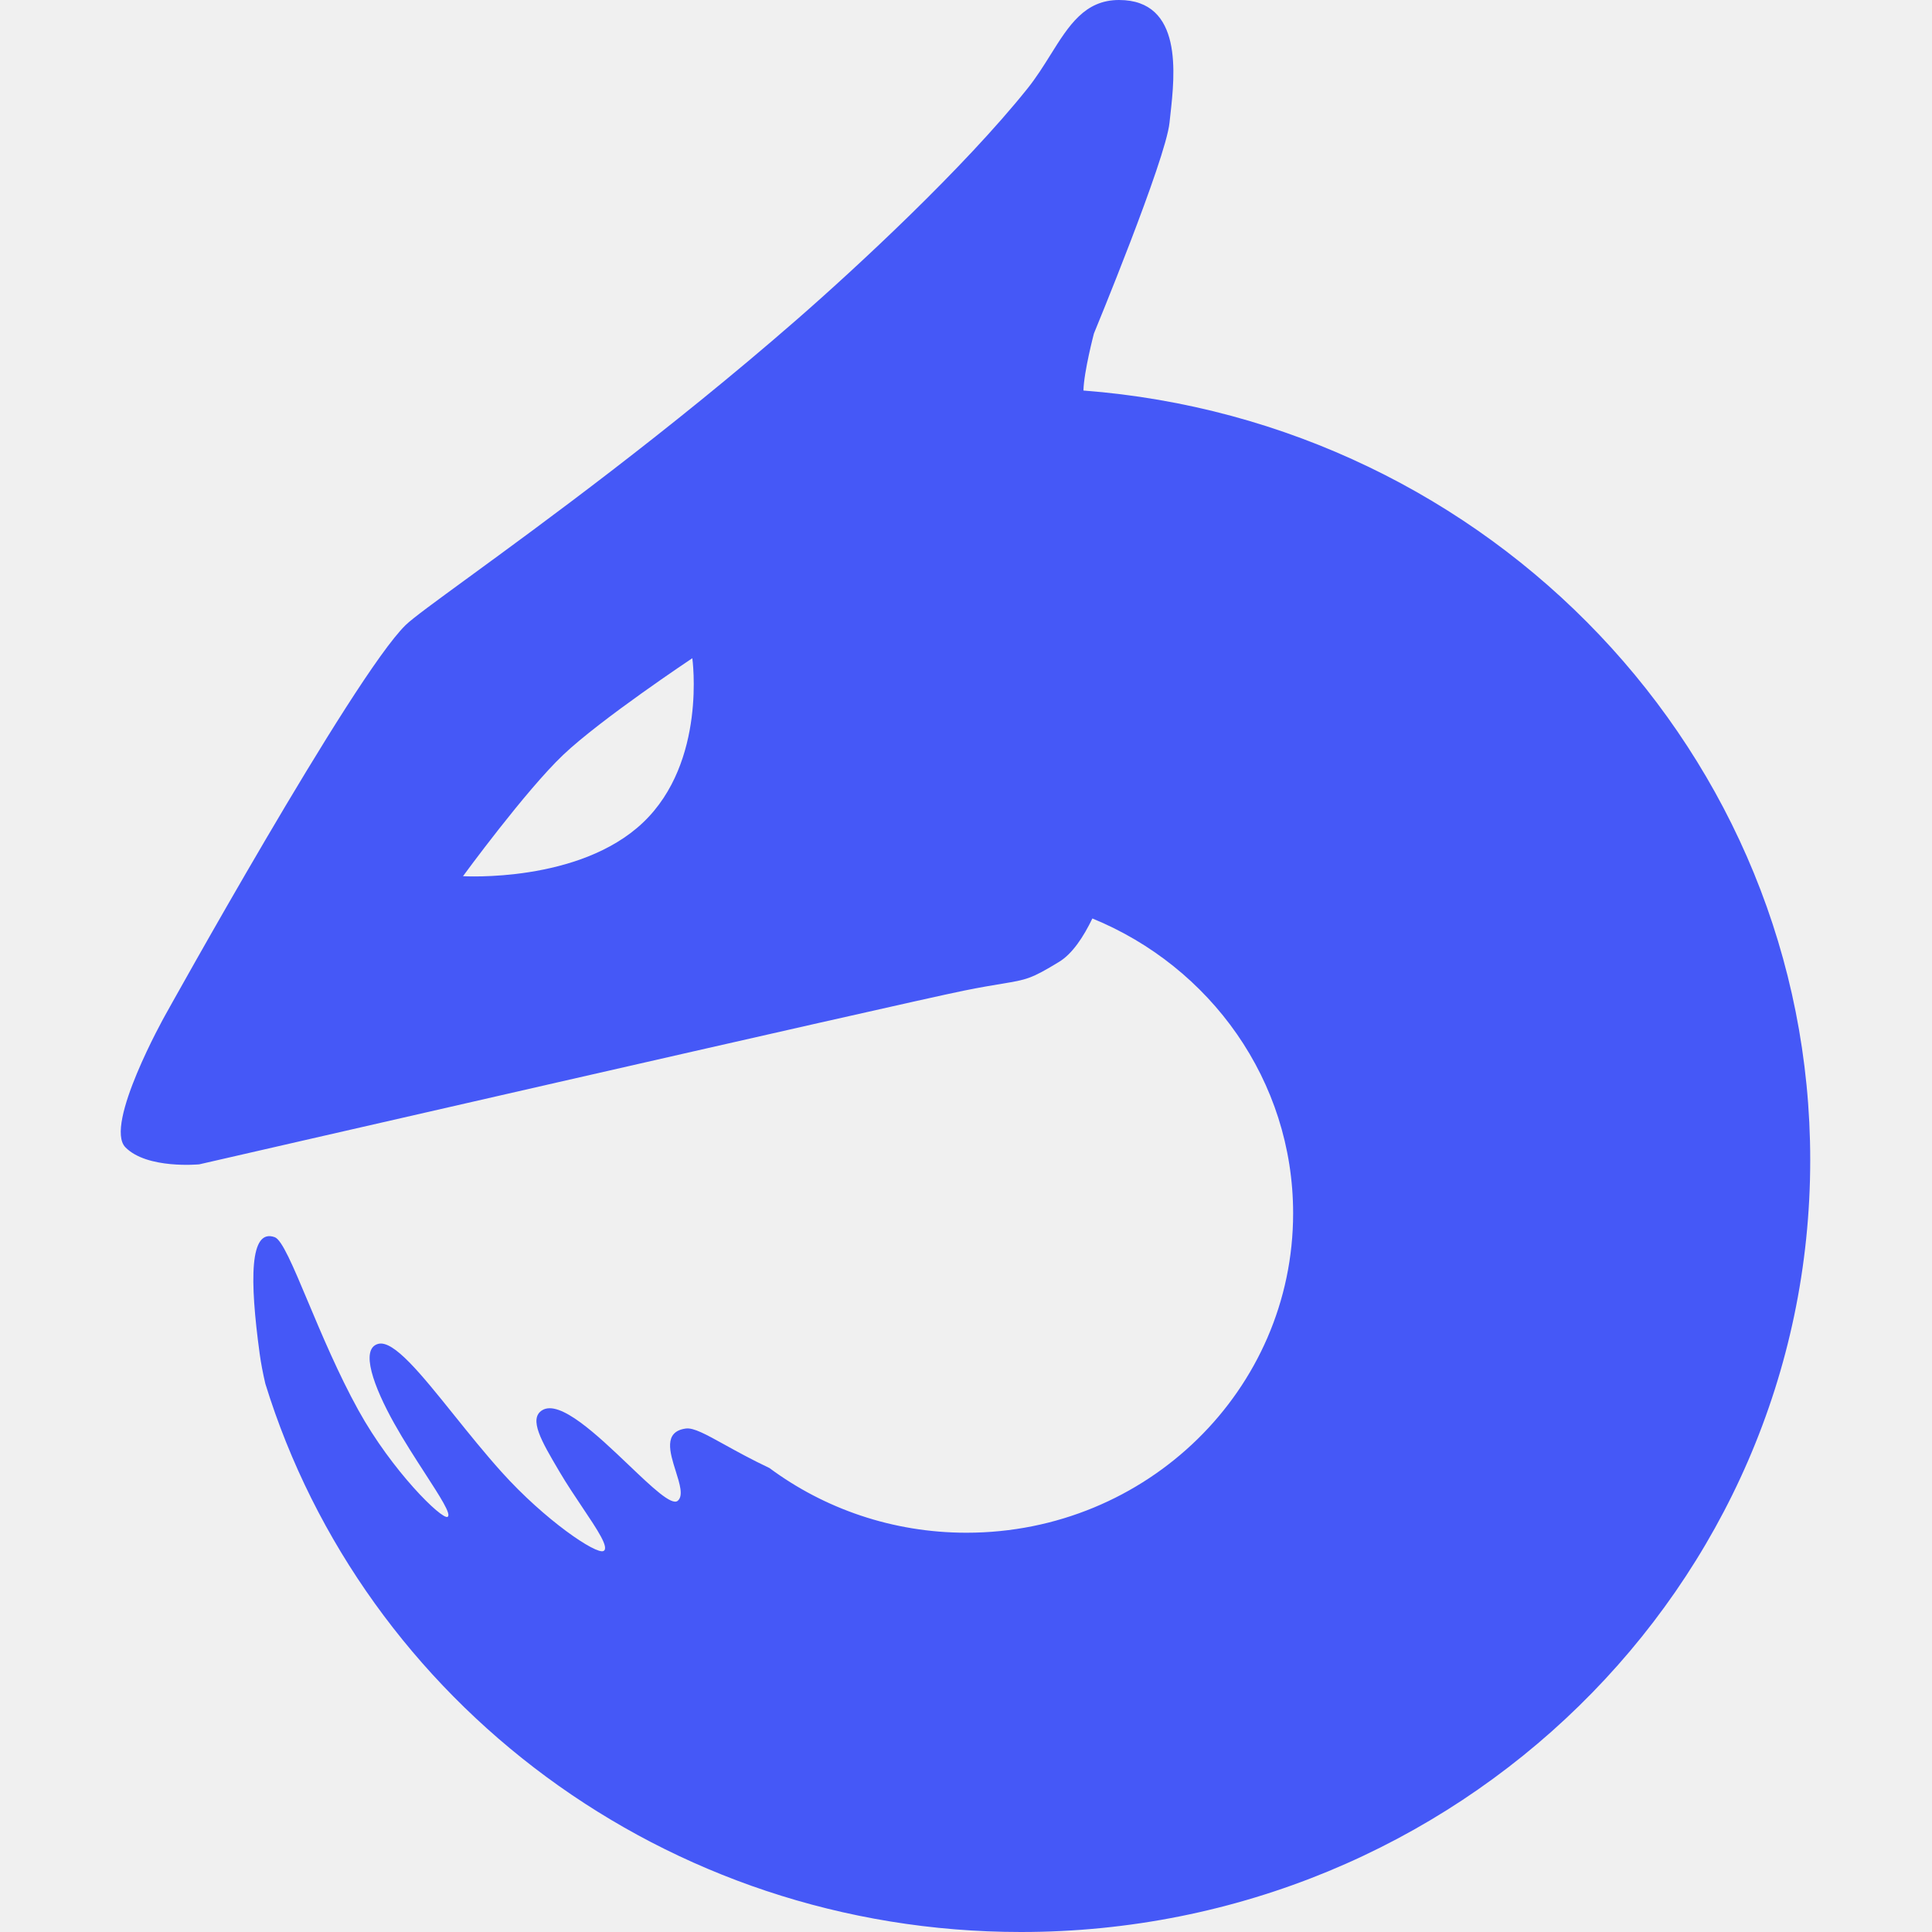
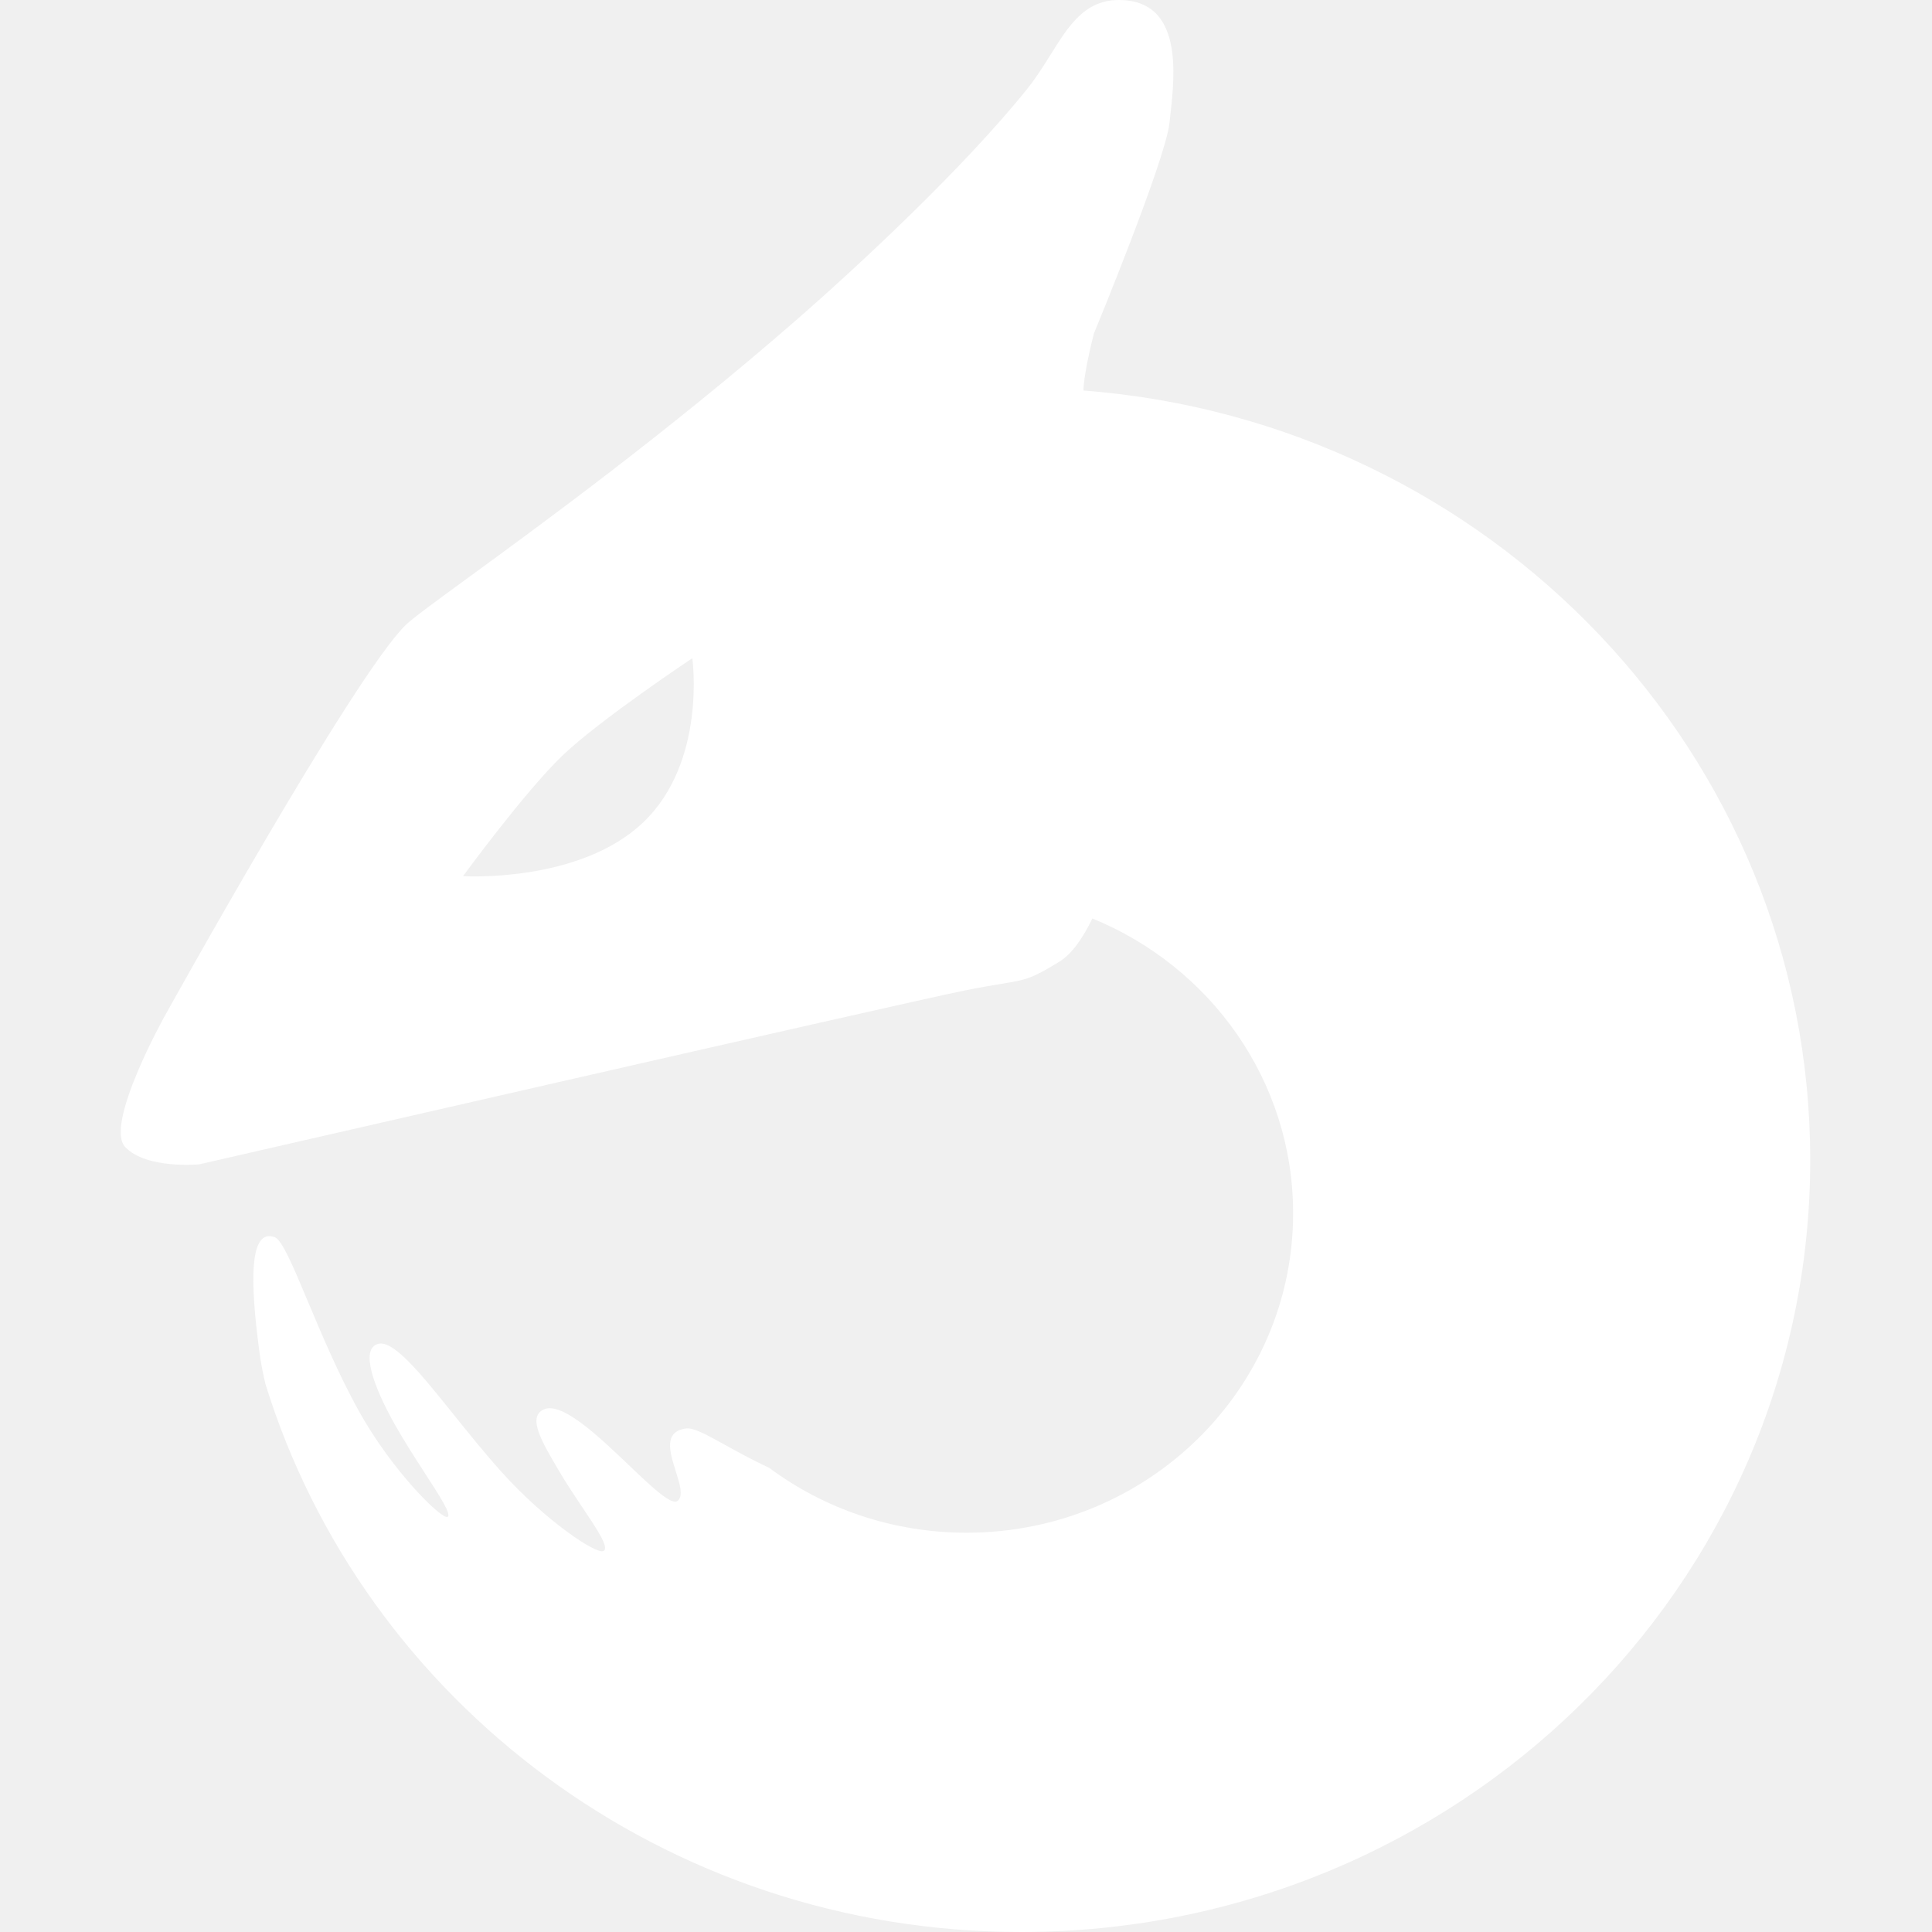
<svg xmlns="http://www.w3.org/2000/svg" width="512" height="512" viewBox="0 0 512 512" fill="none">
-   <path fill-rule="evenodd" clip-rule="evenodd" d="M280.702 254.881C284.172 252.765 287.116 248.331 289.49 243.403C320.735 256.173 342.692 286.349 342.692 321.54C342.692 368.29 303.942 406.189 256.142 406.189C236.52 406.189 218.423 399.802 203.906 389.039C199.144 386.784 195.226 384.618 192.02 382.845C187.047 380.096 183.786 378.293 181.744 378.575C175.775 379.398 177.508 384.89 179.083 389.879C180.152 393.268 181.149 396.425 179.606 397.727C177.992 399.091 172.764 394.106 166.655 388.282C158.339 380.353 148.391 370.868 143.7 373.717C139.991 375.97 143.592 382.081 148 389.561L148.327 390.116C150.189 393.278 152.347 396.498 154.316 399.436C158.319 405.407 161.543 410.219 159.93 411.033C157.98 412.017 144.394 402.847 132.945 390.116C128.526 385.203 124.246 379.877 120.268 374.928L120.268 374.927C111.561 364.093 104.307 355.068 100.235 356.137C95.337 357.423 99.042 367.527 104.487 377.25C107.033 381.797 110.028 386.427 112.621 390.436L112.621 390.437C116.654 396.671 119.715 401.402 118.605 401.984C117.107 402.767 103.926 389.914 94.973 373.717C89.656 364.096 85.191 353.464 81.576 344.857C77.656 335.522 74.736 328.569 72.813 327.869C66.132 325.438 66.132 339.059 68.812 358.718C69.161 361.283 69.682 363.973 70.323 366.712C96.307 450.785 176.128 512 270.567 512C386.084 512 479.728 420.412 479.728 307.432C479.728 199.9 394.899 111.747 287.12 103.494C287.256 98.428 289.9 88.383 289.9 88.383C289.9 88.383 308.927 42.347 309.933 32.51C309.999 31.857 310.078 31.148 310.163 30.392C311.348 19.763 313.553 0 296.551 0C287.471 0 283.249 6.755 278.42 14.48L278.42 14.48C276.566 17.446 274.622 20.555 272.28 23.479C255.412 44.544 227.048 70.849 210.965 84.863C176.971 114.484 143.619 138.828 124.167 153.026L124.167 153.026L124.166 153.027C115.319 159.484 109.348 163.843 107.5 165.644C93.574 179.22 43.642 269.286 43.642 269.286C43.642 269.286 27.494 298.182 33.234 304.043C38.973 309.903 52.814 308.56 52.814 308.56C52.814 308.56 238.755 265.903 255.402 262.539C259.884 261.633 263.048 261.11 265.477 260.709C272.072 259.62 273.256 259.424 280.702 254.881ZM149.235 200.064C139.254 209.551 122.701 232.196 122.701 232.196C122.701 232.196 153.465 234.091 170.408 217.986C187.352 201.88 183.47 174.433 183.47 174.433C183.47 174.433 159.215 190.577 149.235 200.064Z" fill="#4558f7" />
+   <path fill-rule="evenodd" clip-rule="evenodd" d="M280.702 254.881C284.172 252.765 287.116 248.331 289.49 243.403C320.735 256.173 342.692 286.349 342.692 321.54C342.692 368.29 303.942 406.189 256.142 406.189C236.52 406.189 218.423 399.802 203.906 389.039C199.144 386.784 195.226 384.618 192.02 382.845C187.047 380.096 183.786 378.293 181.744 378.575C175.775 379.398 177.508 384.89 179.083 389.879C180.152 393.268 181.149 396.425 179.606 397.727C177.992 399.091 172.764 394.106 166.655 388.282C158.339 380.353 148.391 370.868 143.7 373.717C139.991 375.97 143.592 382.081 148 389.561L148.327 390.116C150.189 393.278 152.347 396.498 154.316 399.436C158.319 405.407 161.543 410.219 159.93 411.033C157.98 412.017 144.394 402.847 132.945 390.116C128.526 385.203 124.246 379.877 120.268 374.928L120.268 374.927C111.561 364.093 104.307 355.068 100.235 356.137C95.337 357.423 99.042 367.527 104.487 377.25C107.033 381.797 110.028 386.427 112.621 390.436L112.621 390.437C116.654 396.671 119.715 401.402 118.605 401.984C117.107 402.767 103.926 389.914 94.973 373.717C89.656 364.096 85.191 353.464 81.576 344.857C77.656 335.522 74.736 328.569 72.813 327.869C66.132 325.438 66.132 339.059 68.812 358.718C69.161 361.283 69.682 363.973 70.323 366.712C96.307 450.785 176.128 512 270.567 512C386.084 512 479.728 420.412 479.728 307.432C479.728 199.9 394.899 111.747 287.12 103.494C287.256 98.428 289.9 88.383 289.9 88.383C289.9 88.383 308.927 42.347 309.933 32.51C309.999 31.857 310.078 31.148 310.163 30.392C311.348 19.763 313.553 0 296.551 0C287.471 0 283.249 6.755 278.42 14.48L278.42 14.48C276.566 17.446 274.622 20.555 272.28 23.479C255.412 44.544 227.048 70.849 210.965 84.863C176.971 114.484 143.619 138.828 124.167 153.026L124.167 153.026L124.166 153.027C115.319 159.484 109.348 163.843 107.5 165.644C93.574 179.22 43.642 269.286 43.642 269.286C43.642 269.286 27.494 298.182 33.234 304.043C38.973 309.903 52.814 308.56 52.814 308.56C52.814 308.56 238.755 265.903 255.402 262.539C259.884 261.633 263.048 261.11 265.477 260.709C272.072 259.62 273.256 259.424 280.702 254.881ZM149.235 200.064C139.254 209.551 122.701 232.196 122.701 232.196C122.701 232.196 153.465 234.091 170.408 217.986C187.352 201.88 183.47 174.433 183.47 174.433C183.47 174.433 159.215 190.577 149.235 200.064Z" fill="#ffffff" />
</svg>
